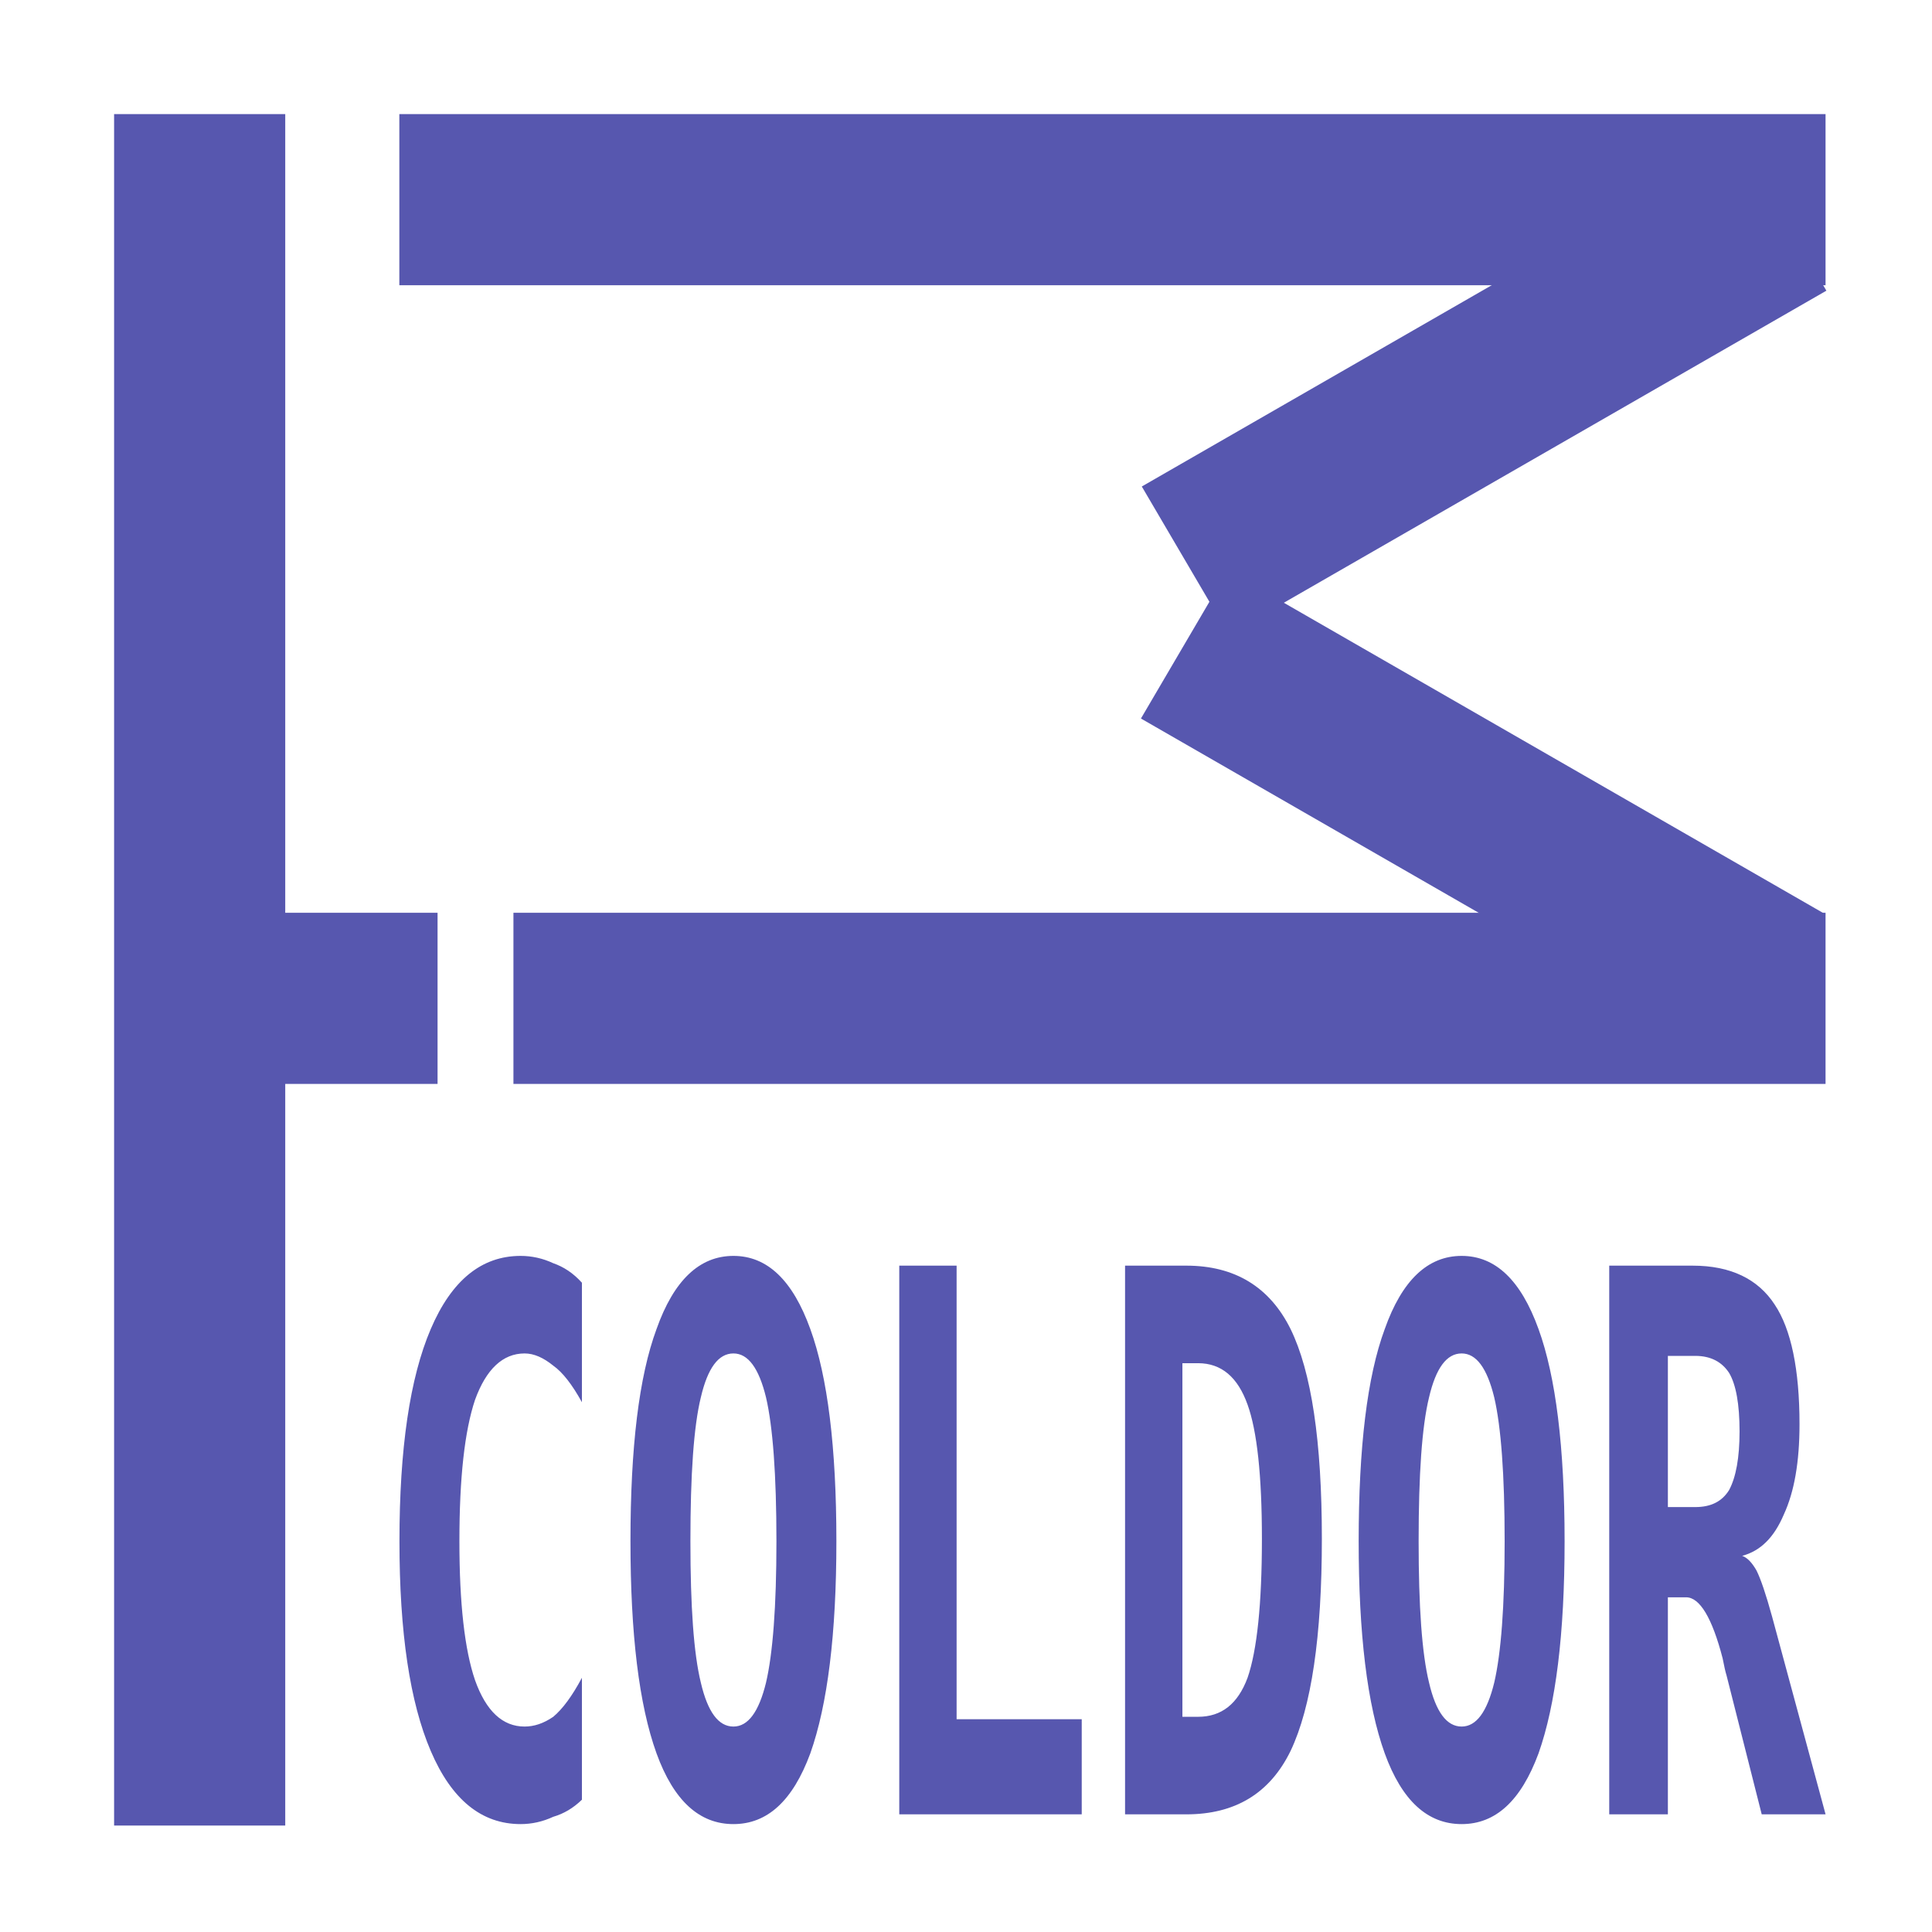
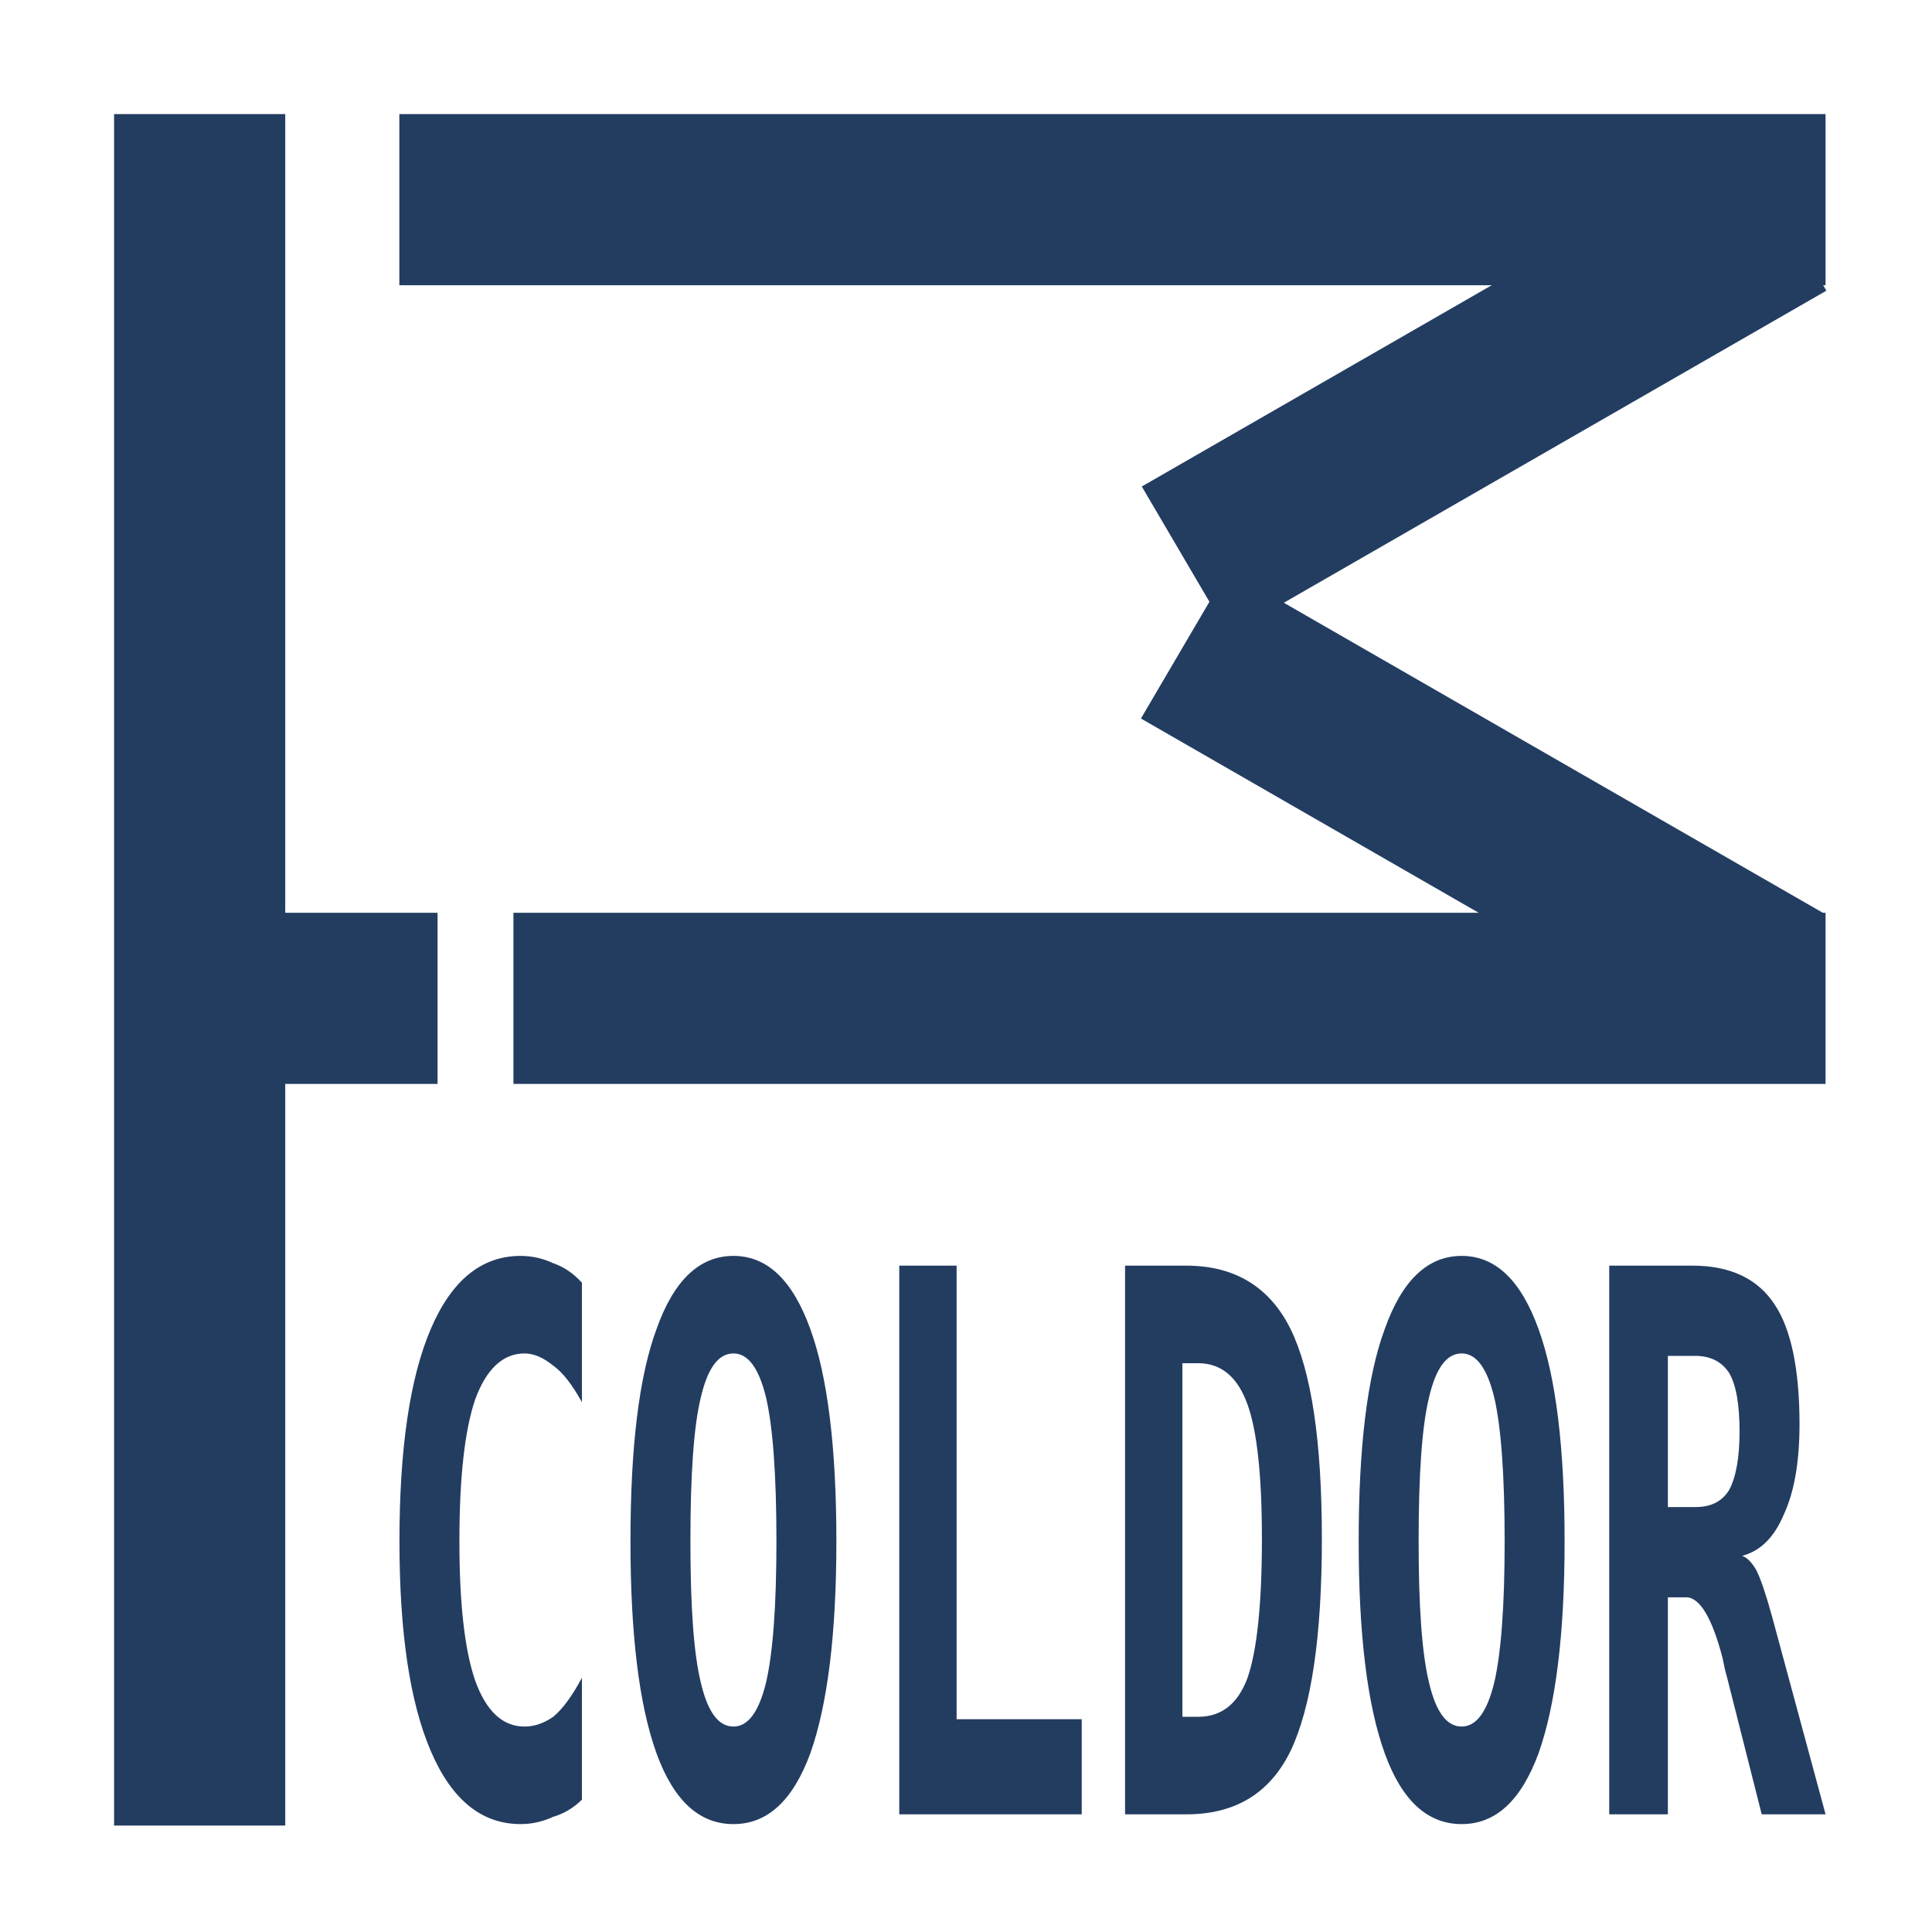
- <svg xmlns="http://www.w3.org/2000/svg" width="64" height="64" viewBox="0 0 16.933 16.933" version="1.1" id="svg1">
+ <svg xmlns="http://www.w3.org/2000/svg" width="64" height="64" viewBox="0 0 16.933 16.933" version="1.1" id="svg1" xml:space="preserve">
  <defs id="defs1" />
  <g id="layer1">
-     <rect style="fill:#5757af;fill-opacity:1;stroke:none;stroke-width:0.245" id="rect1" width="1.5" height="15" x="1" y="1" />
-     <rect style="fill:#5757af;fill-opacity:1;stroke:none;stroke-width:0.224" id="rect1-3" width="1.5" height="12.5" x="1" y="-16" transform="rotate(90)" />
-     <rect style="fill:#5757af;fill-opacity:1;stroke:none;stroke-width:0.156" id="rect1-3-8" width="1.504" height="6.044" x="8.686" y="-12.519" transform="matrix(0.5059326,0.862573,-0.8668338,0.4985972,0,0)" />
-     <rect style="fill:#5757af;fill-opacity:1;stroke:none;stroke-width:0.156" id="rect1-3-8-6" width="1.504" height="6.044" x="-0.473" y="-17.856" transform="matrix(0.5059326,-0.862573,-0.8668338,-0.4985972,0,0)" />
-     <rect style="fill:#5757af;fill-opacity:1;stroke:none;stroke-width:0.215" id="rect1-3-1" width="1.5" height="11.5" x="8" y="-16" transform="rotate(90)" />
-     <text xml:space="preserve" style="font-style:normal;font-variant:normal;font-weight:bold;font-stretch:normal;font-size:4.833px;font-family:'DejaVu Sans Mono';-inkscape-font-specification:'DejaVu Sans Mono, Bold';font-variant-ligatures:normal;font-variant-caps:normal;font-variant-numeric:normal;font-variant-east-asian:normal;writing-mode:lr-tb;direction:ltr;fill:#5757af;fill-opacity:1;stroke:none;stroke-width:0.403" x="4.429" y="11.628" id="text4" transform="scale(0.7310491,1.367897)">
-       <tspan id="tspan4" style="font-style:normal;font-variant:normal;font-weight:bold;font-stretch:normal;font-size:4.833px;font-family:'DejaVu Sans Mono';-inkscape-font-specification:'DejaVu Sans Mono, Bold';font-variant-ligatures:normal;font-variant-caps:normal;font-variant-numeric:normal;font-variant-east-asian:normal;stroke-width:0.403" x="4.429" y="11.628">COLDOR</tspan>
+     <rect style="fill:#233d61;fill-opacity:1;stroke:none;stroke-width:0.245" id="rect1" width="1.5" height="15" x="1" y="1" />
+     <rect style="fill:#233d61;fill-opacity:1;stroke:none;stroke-width:0.224" id="rect1-3" width="1.5" height="12.5" x="1" y="-16" transform="rotate(90)" />
+     <rect style="fill:#233d61;fill-opacity:1;stroke:none;stroke-width:0.156" id="rect1-3-8" width="1.504" height="6.044" x="8.686" y="-12.519" transform="matrix(0.5059326,0.862573,-0.8668338,0.4985972,0,0)" />
+     <rect style="fill:#233d61;fill-opacity:1;stroke:none;stroke-width:0.156" id="rect1-3-8-6" width="1.504" height="6.044" x="-0.473" y="-17.856" transform="matrix(0.5059326,-0.862573,-0.8668338,-0.4985972,0,0)" />
+     <rect style="fill:#233d61;fill-opacity:1;stroke:none;stroke-width:0.215" id="rect1-3-1" width="1.5" height="11.5" x="8" y="-16" transform="rotate(90)" />
+     <text xml:space="preserve" style="font-style:normal;font-variant:normal;font-weight:bold;font-stretch:normal;font-size:4.833px;font-family:'DejaVu Sans Mono';-inkscape-font-specification:'DejaVu Sans Mono, Bold';font-variant-ligatures:normal;font-variant-caps:normal;font-variant-numeric:normal;font-variant-east-asian:normal;writing-mode:lr-tb;direction:ltr;fill:#233d61;fill-opacity:1;stroke:none;stroke-width:0.403" x="4.429" y="11.628" id="text4" transform="scale(0.7310491,1.367897)">
+       <tspan id="tspan4" style="font-style:normal;font-variant:normal;font-weight:bold;font-stretch:normal;font-size:4.833px;font-family:'DejaVu Sans Mono';-inkscape-font-specification:'DejaVu Sans Mono, Bold';font-variant-ligatures:normal;font-variant-caps:normal;font-variant-numeric:normal;font-variant-east-asian:normal;fill:#233d61;fill-opacity:1;stroke-width:0.403" x="4.429" y="11.628">COLDOR</tspan>
    </text>
-     <rect style="fill:#5757af;fill-opacity:1;stroke:none;stroke-width:0.092" id="rect4" width="1.5" height="2.093" x="8" y="-3.835" transform="rotate(90)" />
+     <rect style="fill:#233d61;fill-opacity:1;stroke:none;stroke-width:0.092" id="rect4" width="1.5" height="2.093" x="8" y="-3.835" transform="rotate(90)" />
  </g>
</svg>
